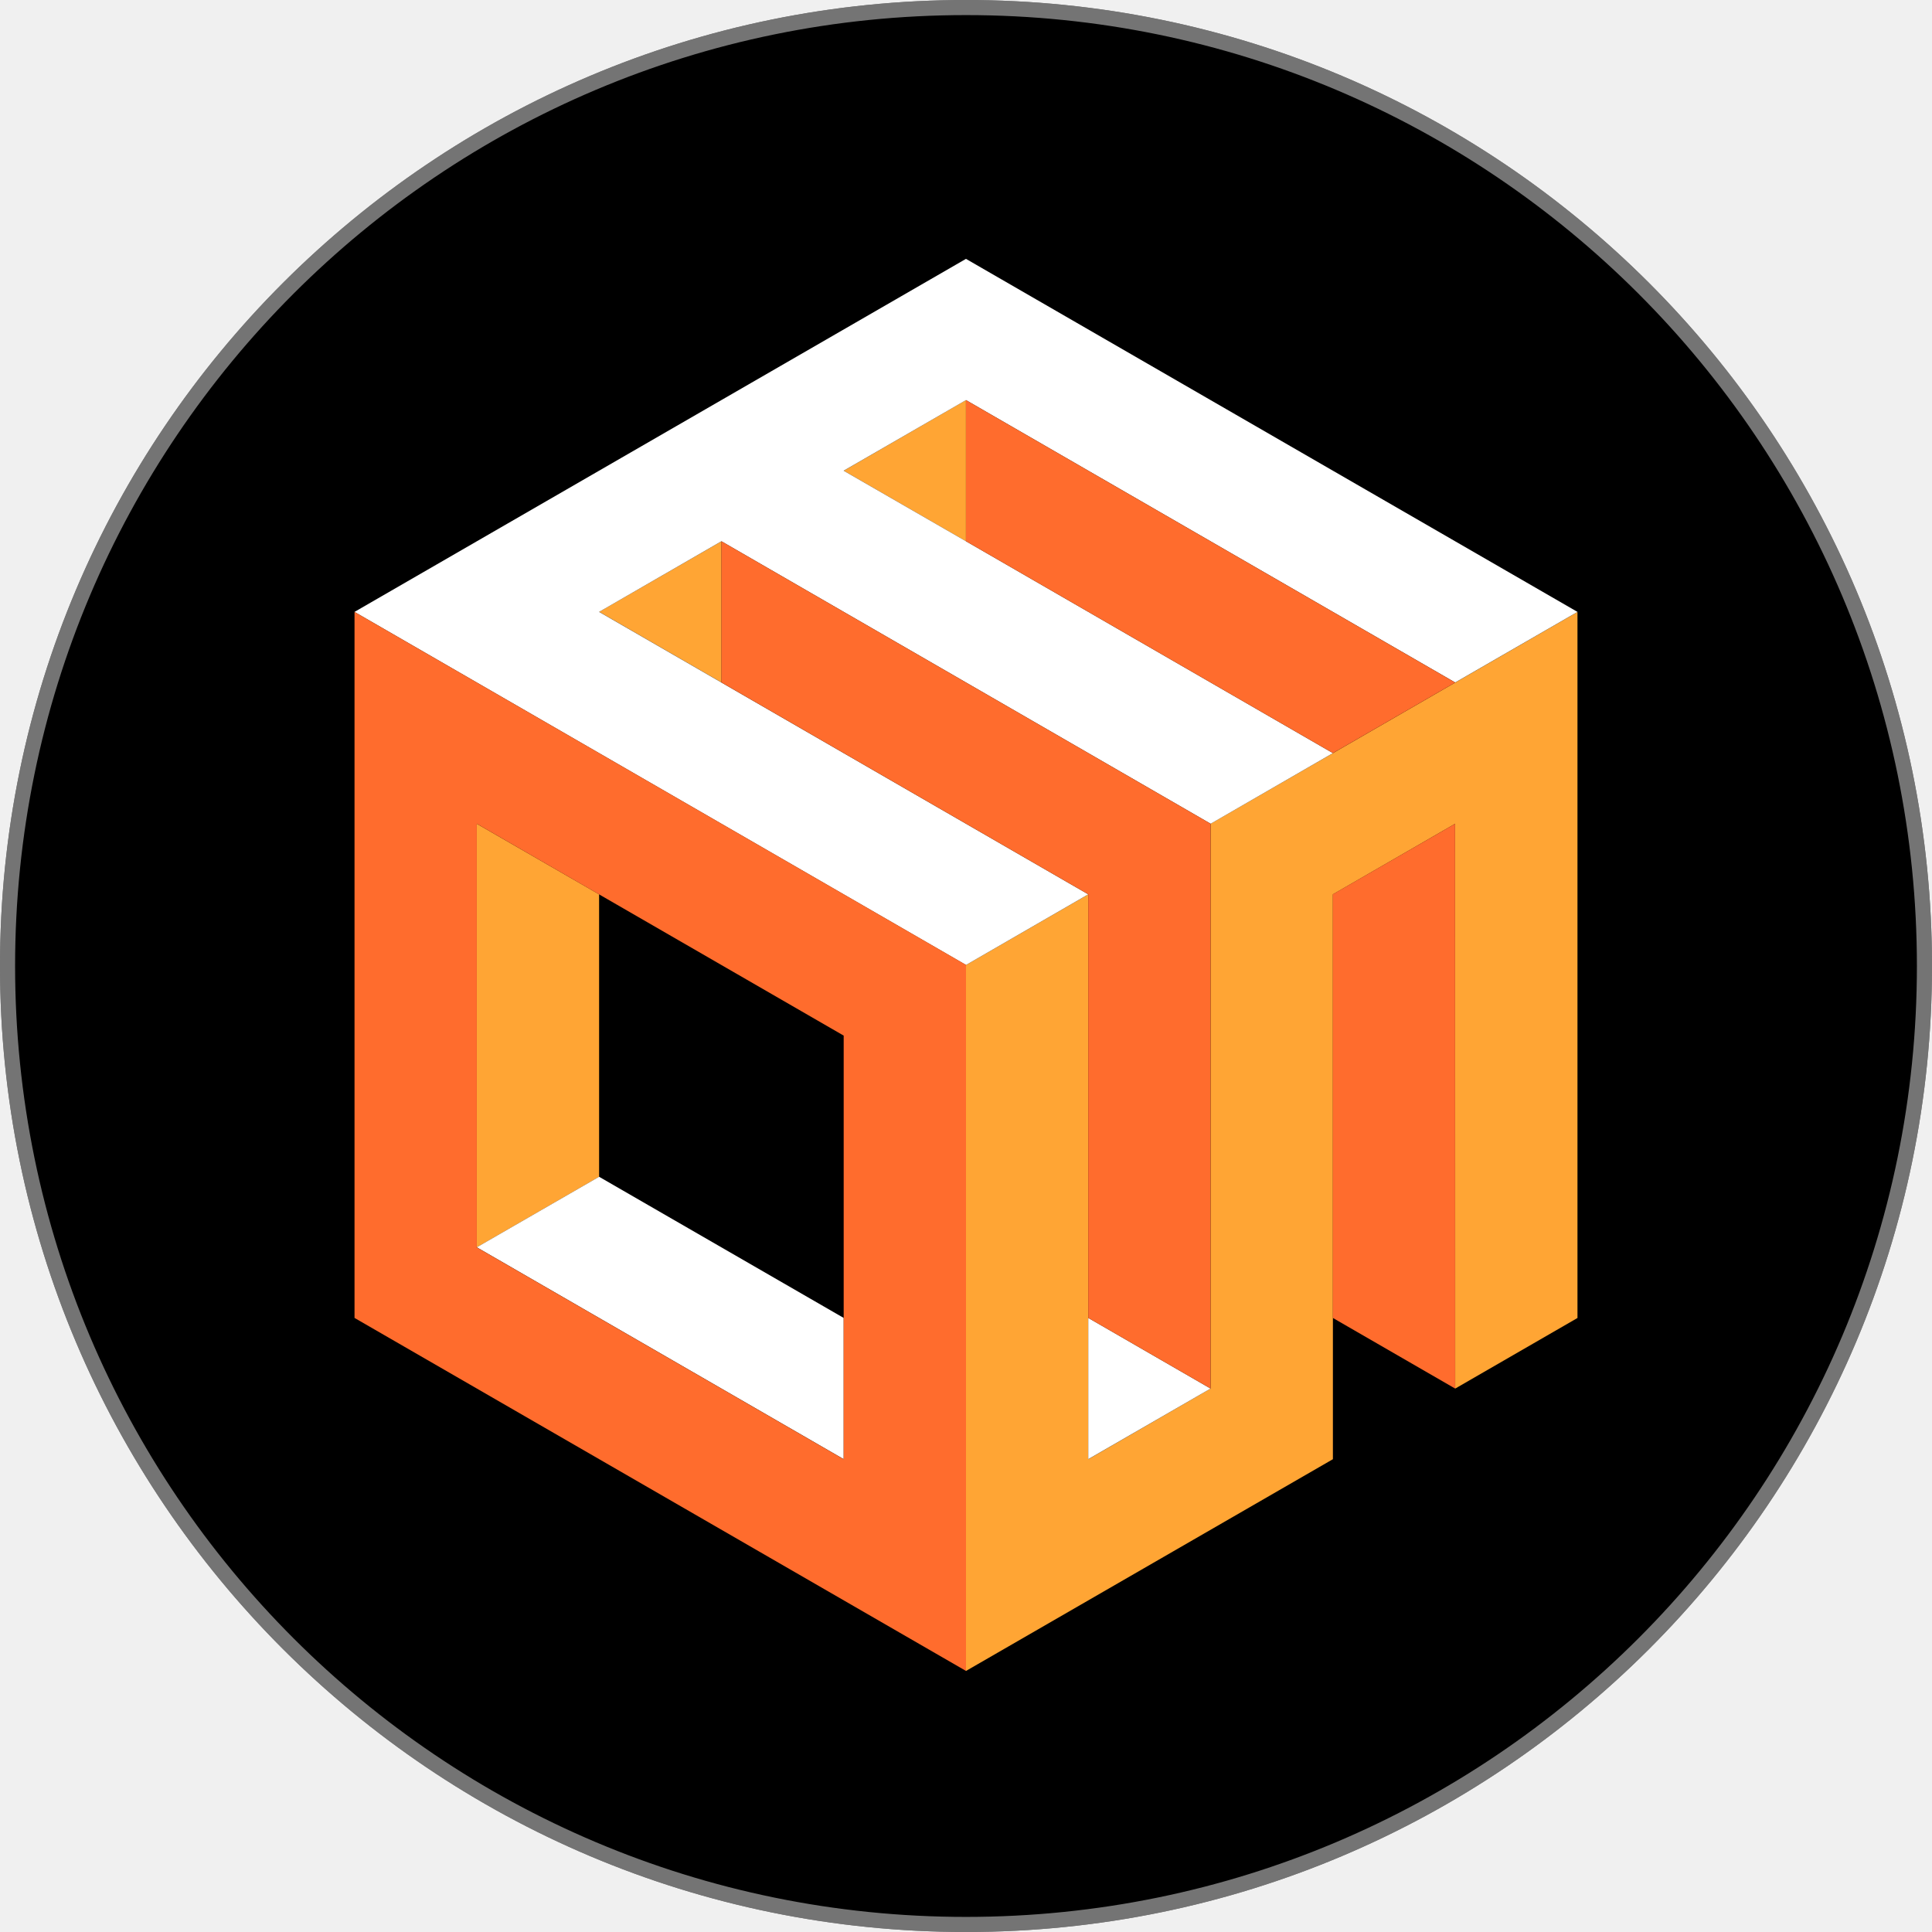
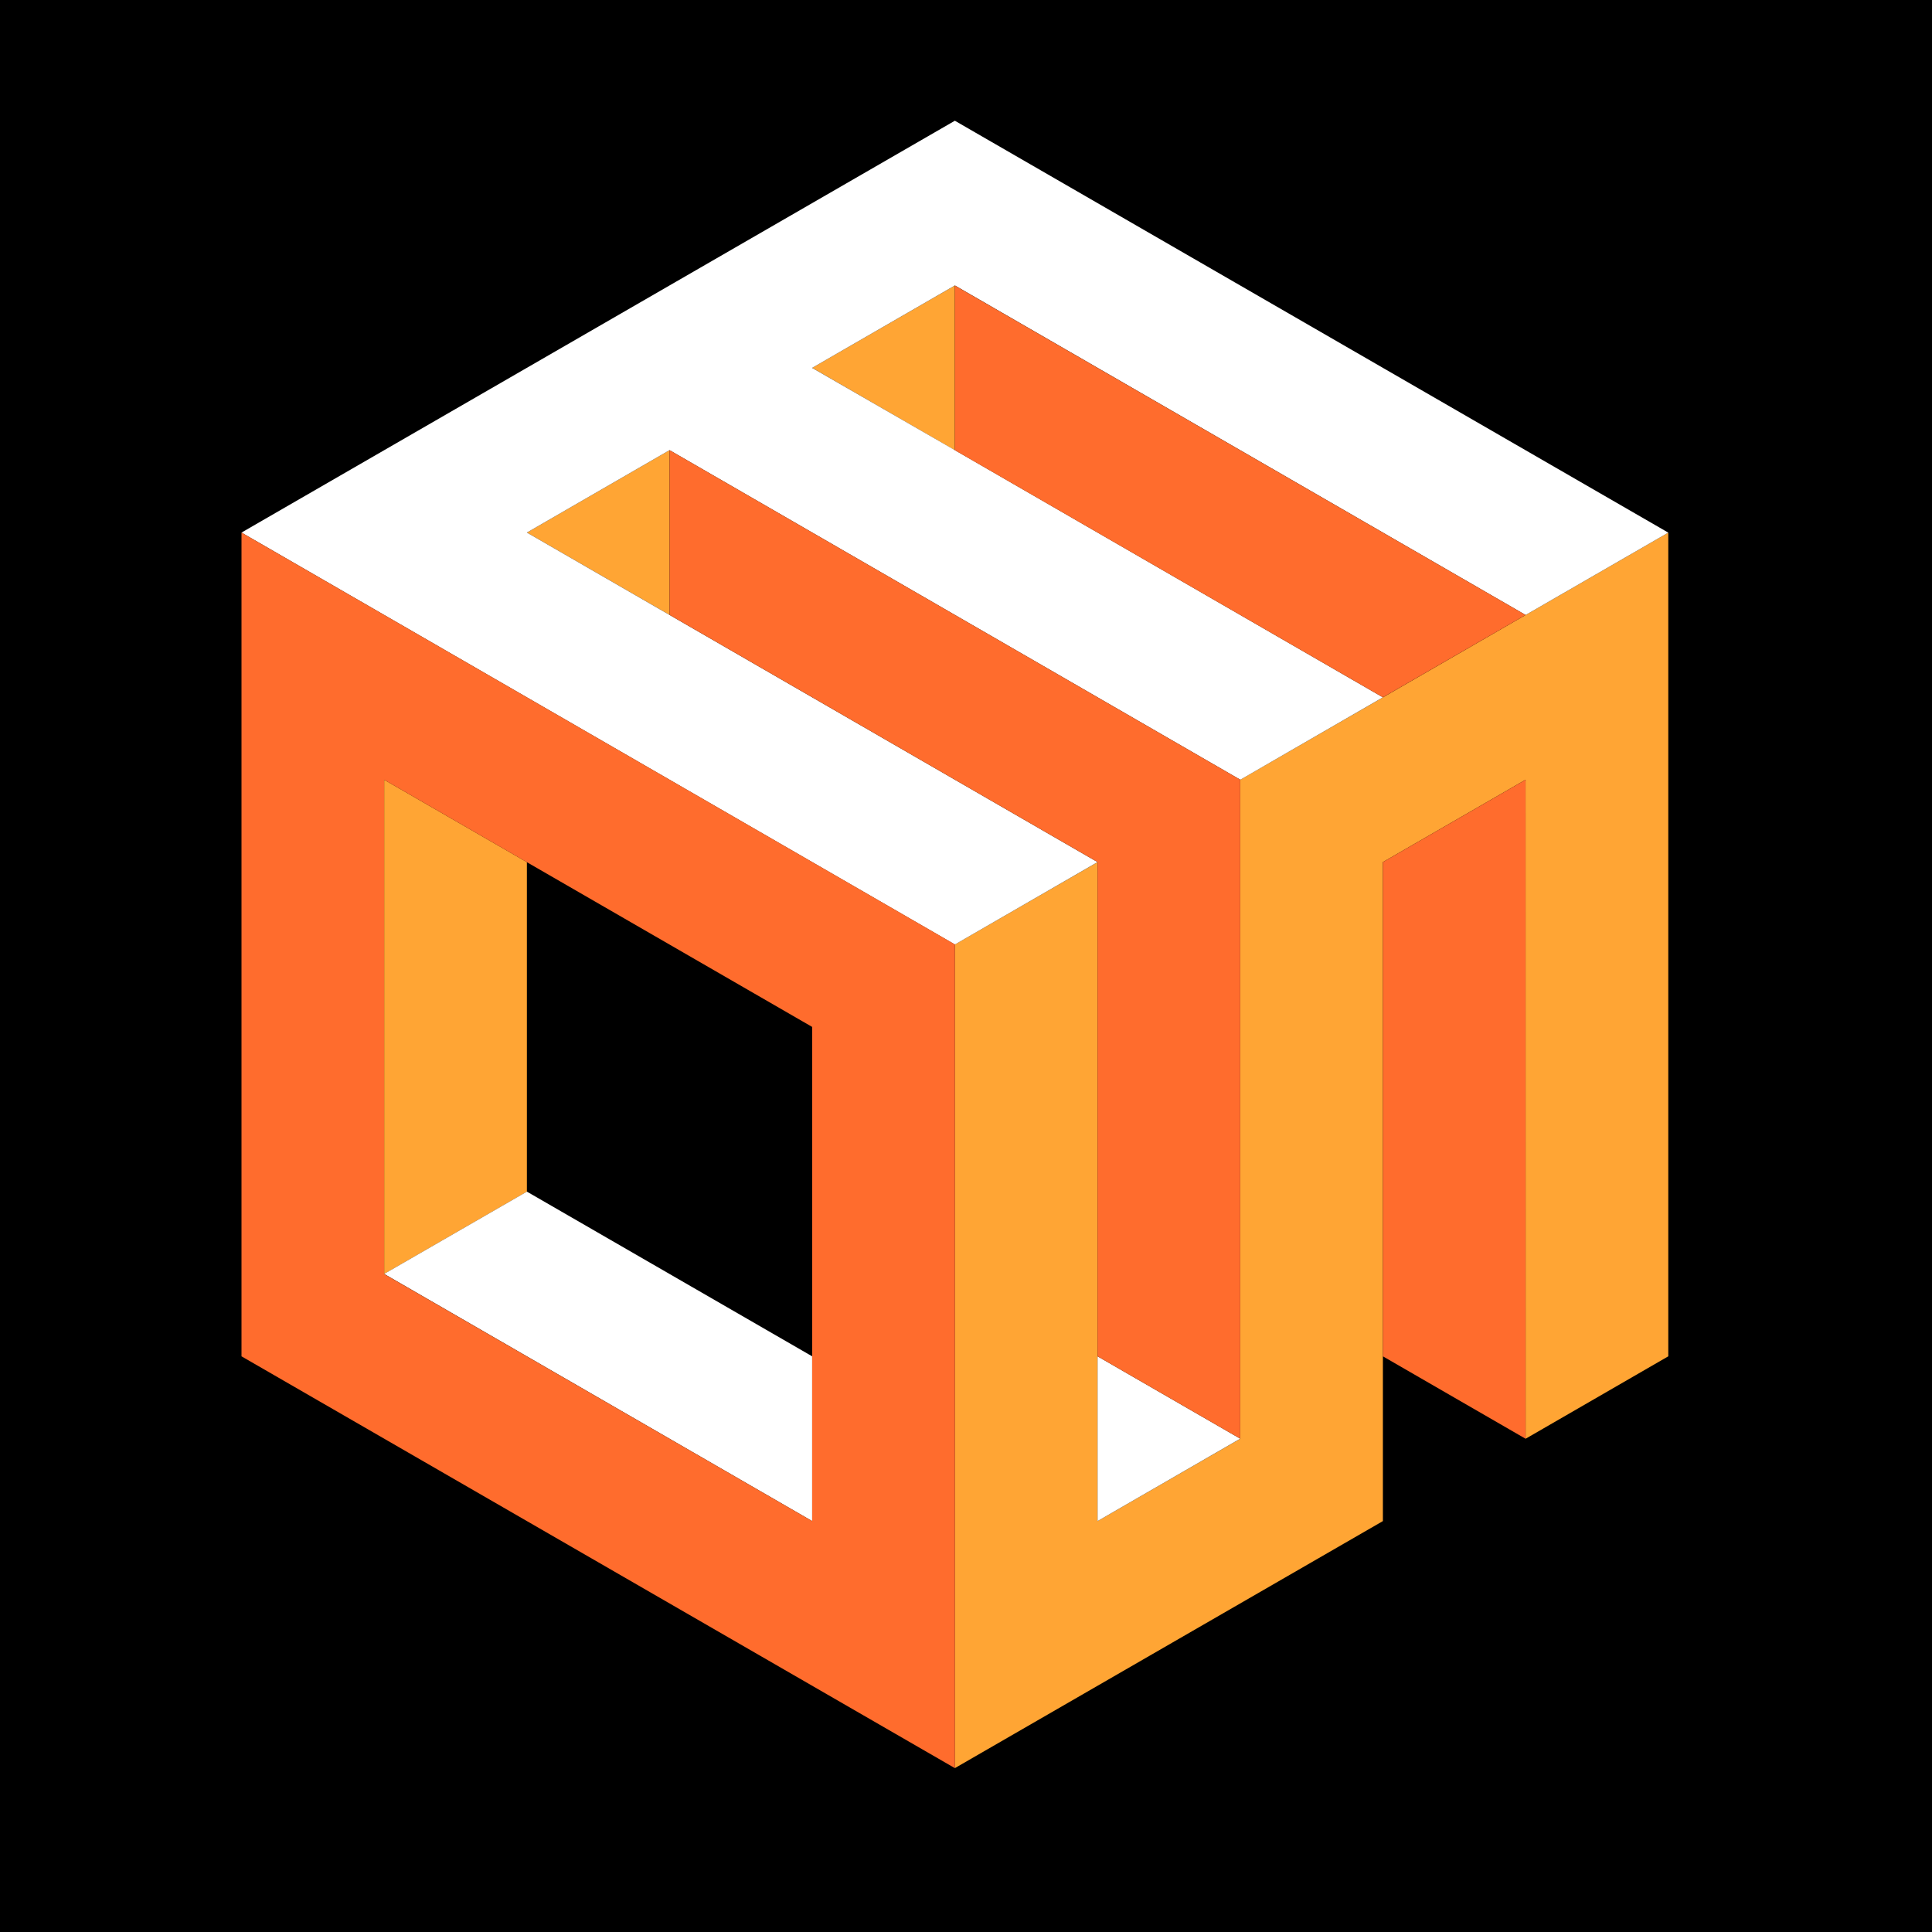
<svg xmlns="http://www.w3.org/2000/svg" width="32" height="32" viewBox="0 0 32 32" fill="none">
-   <circle cx="16" cy="16" r="15.875" fill="black" stroke="#747474" stroke-width="0.25" />
-   <circle cx="16" cy="16" r="15.875" fill="black" stroke="#747474" stroke-width="0.25" />
-   <path d="M9.923 14.813V19.492L7.897 20.66V13.644L9.923 14.813Z" fill="#FFA534" />
-   <path d="M26.128 10.136V21.83L24.103 22.999L24.102 13.644L22.077 14.813V24.169L16 27.676V15.983L18.026 14.813V24.169L20.051 22.999V13.644L26.128 10.136Z" fill="#FFA534" />
-   <path d="M11.95 8.965L9.924 10.134L11.95 11.304V8.965Z" fill="#FFA534" />
-   <path d="M15.999 6.627L13.974 7.797L15.999 8.965V6.627Z" fill="#FFA534" />
-   <path d="M26.128 10.135L24.102 11.304L16 6.627L13.974 7.796V7.797L16 8.965L22.077 12.474L20.052 13.644H20.051V13.643L11.949 8.965L9.923 10.135L18.025 14.813L16 15.983L5.872 10.135L15.999 4.288H16L26.128 10.135Z" fill="white" />
-   <path d="M13.974 21.829V24.168L7.897 20.659L9.923 19.491L13.974 21.829Z" fill="white" />
-   <path d="M18.025 24.168L20.051 22.999L18.025 21.829V24.168Z" fill="white" />
-   <path d="M5.872 10.135V21.829L16 27.676V15.981L5.872 10.135ZM13.974 24.169L7.897 20.66V13.644L13.974 17.153V24.169Z" fill="#FF6C2D" />
-   <path d="M24.102 22.999L22.076 21.829V14.812L24.101 13.644L24.102 22.999Z" fill="#FF6C2D" />
-   <path d="M24.103 11.305L22.077 12.474L16 8.965V6.627L24.103 11.305Z" fill="#FF6C2D" />
-   <path d="M11.949 8.965V11.304L18.025 14.813V21.829L20.051 22.999V13.643L11.949 8.965Z" fill="#FF6C2D" />
+   <g clip-path="url(#clip0_5926_15818)">
+     <rect width="32" height="32" fill="black" />
+     <path d="M8.727 14.28V19.738L6.363 21.101V12.915L8.727 14.28Z" fill="#FFA534" />
+     <path d="M27.632 8.822V22.465L25.269 23.83L25.268 12.915L22.905 14.279V25.194L15.815 29.286V15.644L18.179 14.28V25.194L20.542 23.83V12.915L27.632 8.822Z" fill="#FFA534" />
+     <path d="M11.09 7.456L8.727 8.821L11.09 10.185V7.456Z" fill="#FFA534" />
+     <path d="M15.815 4.729L13.452 6.093L15.815 7.457V4.729Z" fill="#FFA534" />
+     <path d="M27.632 8.822L25.269 10.186L15.816 4.728L13.452 6.093V6.094L15.816 7.456L22.905 11.55L20.543 12.915H20.542V12.914L11.09 7.456L8.727 8.821L18.179 14.279L15.816 15.644L4 8.821L15.815 2H15.816L27.632 8.822Z" fill="white" />
+     <path d="M13.452 22.465V25.194L6.363 21.1L8.727 19.737L13.452 22.465Z" fill="white" />
+     <path d="M18.179 25.194L20.542 23.829L18.179 22.465V25.194Z" fill="white" />
+     <path d="M4 8.821V22.465L15.816 29.286V15.642L4 8.821ZM13.452 25.194L6.362 21.101V12.915L13.452 17.009V25.194Z" fill="#FF6C2D" />
+     <path d="M25.268 23.83L22.905 22.465V14.279L25.268 12.915L25.268 23.83Z" fill="#FF6C2D" />
+     <path d="M25.269 10.186L22.905 11.55L15.815 7.457V4.729L25.269 10.186Z" fill="#FF6C2D" />
+     <path d="M11.09 7.456V10.185L18.179 14.279V22.465L20.542 23.829V12.914L11.09 7.456Z" fill="#FF6C2D" />
+   </g>
+   <defs>
+     <clipPath id="clip0_5926_15818">
+       <rect width="32" height="32" fill="white" />
+     </clipPath>
+   </defs>
</svg>
